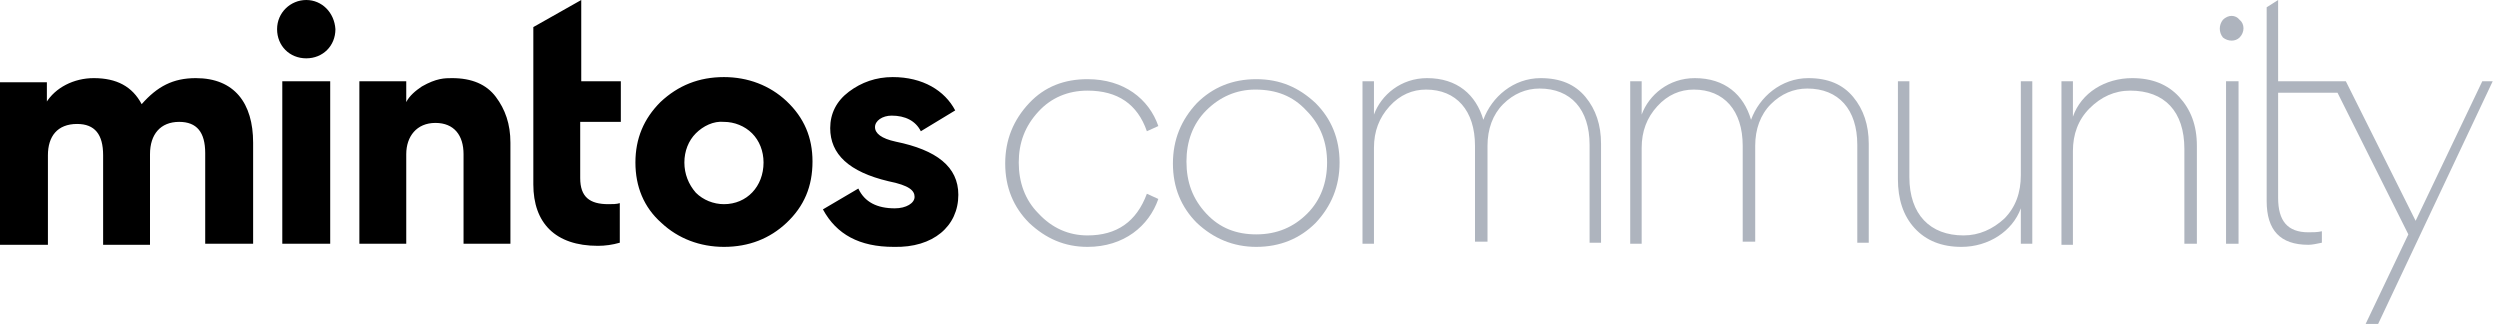
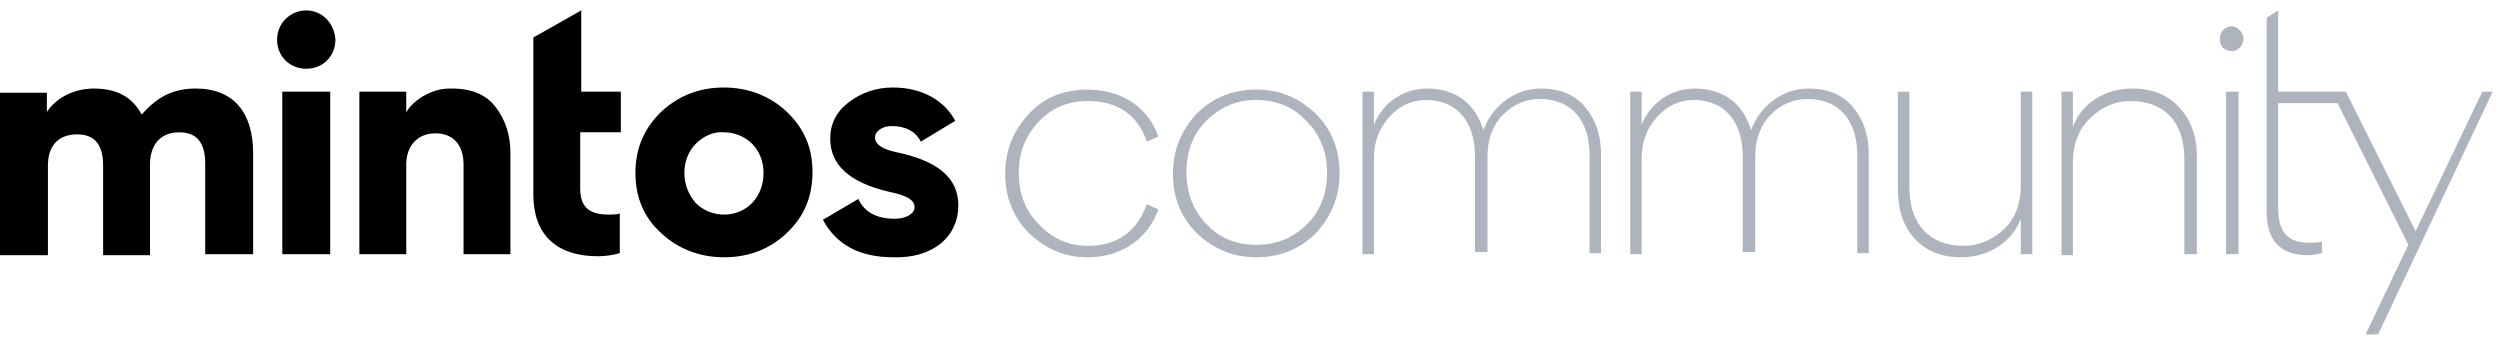
- <svg xmlns="http://www.w3.org/2000/svg" version="1.1" id="Layer_1" x="0px" y="0px" viewBox="0 0 240 32" style="enable-background:new 0 0 240 32;" xml:space="preserve">
+ <svg xmlns="http://www.w3.org/2000/svg" version="1.1" id="Layer_1" x="0px" y="0px" viewBox="0 0 240 33" style="enable-background:new 0 0 240 33;" xml:space="preserve">
  <style type="text/css">
	.st0{fill:#AEB4BE;}
	.st1{fill:none;}
</style>
  <g>
    <g id="aae3b6ab-6e75-4351-a9fb-e0f61a1d1373_4_">
      <g id="ff20b352-5683-4715-bd09-4a31cd0b6e8f_4_">
-         <path d="M27.1,23.4V7.8h4.6v15.6H27.1z M49,23.4v-9.7c0-1.8-0.5-3.2-1.4-4.4c-0.9-1.2-2.3-1.8-4.2-1.8c-0.7,0-1.5,0-2.9,0.8     c-0.6,0.4-1.2,0.9-1.5,1.5h0v-2h-4.5v15.6H39v-8.6c0-1.7,1-3,2.8-3c1.8,0,2.7,1.2,2.7,3v8.6H49z M61,15.6c0,2.3,0.8,4.3,2.5,5.8     c1.6,1.5,3.7,2.3,6,2.3c2.4,0,4.4-0.8,6-2.3c1.7-1.6,2.5-3.5,2.5-5.9c0-2.3-0.8-4.2-2.5-5.8c-1.6-1.5-3.7-2.3-6-2.3     c-2.4,0-4.4,0.8-6.1,2.4C61.8,11.4,61,13.3,61,15.6L61,15.6z M65.7,15.6c0-1.1,0.4-2.1,1.1-2.8c0.7-0.7,1.7-1.2,2.7-1.1     c1,0,2,0.4,2.7,1.1c0.7,0.7,1.1,1.7,1.1,2.8c0,2.3-1.6,4-3.8,4c-1,0-2-0.4-2.7-1.1C66.1,17.7,65.7,16.7,65.7,15.6L65.7,15.6z      M92,18.7c0-2.7-2.1-4.3-6-5.1c-1.4-0.3-2-0.8-2-1.4c0-0.6,0.7-1.1,1.6-1.1c1.3,0,2.3,0.5,2.8,1.5l3.3-2c-1-1.9-3.1-3.2-6-3.2     c-1.6,0-3,0.5-4.2,1.4c-1.2,0.9-1.8,2.1-1.8,3.5c0,2.5,1.8,4.2,5.6,5.1c2,0.4,2.5,0.9,2.5,1.5c0,0.6-0.8,1.1-1.9,1.1     c-1.7,0-2.9-0.6-3.5-1.9l-3.4,2c1.3,2.4,3.5,3.6,6.8,3.6C89.6,23.8,92,21.7,92,18.7z M17.2,11.7c1.7,0,2.5,1,2.5,3v8.7h4.6v-9.7     c0-3.8-1.8-6.2-5.5-6.2c-2.2,0-3.7,0.8-5.2,2.5c-0.9-1.7-2.4-2.5-4.6-2.5c-1.9,0-3.7,0.9-4.6,2.4H4.5v-2H0v15.6h4.6v-8.6     c0-1.8,0.9-3,2.8-3c1.7,0,2.5,1,2.5,3v8.6h4.5v-8.7C14.4,12.9,15.4,11.7,17.2,11.7L17.2,11.7z M59.6,11.7V7.8h-3.8V0l-4.6,2.6     v15.1c0,3.7,2.1,5.9,6.2,5.9c0.7,0,1.4-0.1,2.1-0.3v-3.8c-0.3,0.1-0.7,0.1-1.1,0.1c-1.8,0-2.7-0.7-2.7-2.5v-5.4H59.6z M29.4,0     c-1.5,0-2.8,1.2-2.8,2.8s1.2,2.8,2.8,2.8s2.8-1.2,2.8-2.8v0C32.1,1.2,30.9,0,29.4,0z" />
+         <path d="M27.1,24.4V8.8h4.6v15.6H27.1z M49,24.4v-9.7c0-1.8-0.5-3.2-1.4-4.4c-0.9-1.2-2.3-1.8-4.2-1.8c-0.7,0-1.5,0-2.9,0.8     c-0.6,0.4-1.2,0.9-1.5,1.5h0v-2h-4.5v15.6H39v-8.6c0-1.7,1-3,2.8-3c1.8,0,2.7,1.2,2.7,3v8.6H49z M61,16.6c0,2.3,0.8,4.3,2.5,5.8     c1.6,1.5,3.7,2.3,6,2.3c2.4,0,4.4-0.8,6-2.3c1.7-1.6,2.5-3.5,2.5-5.9c0-2.3-0.8-4.2-2.5-5.8c-1.6-1.5-3.7-2.3-6-2.3     c-2.4,0-4.4,0.8-6.1,2.4C61.8,12.4,61,14.3,61,16.6L61,16.6z M65.7,16.6c0-1.1,0.4-2.1,1.1-2.8c0.7-0.7,1.7-1.2,2.7-1.1     c1,0,2,0.4,2.7,1.1c0.7,0.7,1.1,1.7,1.1,2.8c0,2.3-1.6,4-3.8,4c-1,0-2-0.4-2.7-1.1C66.1,18.7,65.7,17.7,65.7,16.6L65.7,16.6z      M92,19.7c0-2.7-2.1-4.3-6-5.1c-1.4-0.3-2-0.8-2-1.4c0-0.6,0.7-1.1,1.6-1.1c1.3,0,2.3,0.5,2.8,1.5l3.3-2c-1-1.9-3.1-3.2-6-3.2     c-1.6,0-3,0.5-4.2,1.4c-1.2,0.9-1.8,2.1-1.8,3.5c0,2.5,1.8,4.2,5.6,5.1c2,0.4,2.5,0.9,2.5,1.5c0,0.6-0.8,1.1-1.9,1.1     c-1.7,0-2.9-0.6-3.5-1.9l-3.4,2c1.3,2.4,3.5,3.6,6.8,3.6C89.6,24.8,92,22.7,92,19.7z M17.2,12.7c1.7,0,2.5,1,2.5,3v8.7h4.6v-9.7     c0-3.8-1.8-6.2-5.5-6.2c-2.2,0-3.7,0.8-5.2,2.5c-0.9-1.7-2.4-2.5-4.6-2.5c-1.9,0-3.7,0.9-4.6,2.4H4.5v-2H0v15.6h4.6v-8.6     c0-1.8,0.9-3,2.8-3c1.7,0,2.5,1,2.5,3v8.6h4.5v-8.7C14.4,13.9,15.4,12.7,17.2,12.7L17.2,12.7z M59.6,12.7V8.8h-3.8V1l-4.6,2.6     v15.1c0,3.7,2.1,5.9,6.2,5.9c0.7,0,1.4-0.1,2.1-0.3v-3.8c-0.3,0.1-0.7,0.1-1.1,0.1c-1.8,0-2.7-0.7-2.7-2.5v-5.4H59.6z M29.4,1     c-1.5,0-2.8,1.2-2.8,2.8s1.2,2.8,2.8,2.8s2.8-1.2,2.8-2.8v0C32.1,2.2,30.9,1,29.4,1z" />
      </g>
    </g>
    <g>
-       <path class="st0" d="M238.3,7.8l-6.4,13.4l-6.7-13.4h-1.3h-5.2V0l-1.1,0.7v18.6c0,2.8,1.3,4.2,4,4.2c0.4,0,0.8-0.1,1.3-0.2v-1.1    c-0.4,0.1-0.9,0.1-1.3,0.1c-2,0-2.9-1.1-2.9-3.3V8.9h5.7l6.8,13.6l-4.1,8.6h1.2l11-23.3H238.3z" />
-       <path class="st0" d="M98.8,21.4c-1.5-1.5-2.3-3.4-2.3-5.7s0.8-4.2,2.3-5.8s3.4-2.3,5.6-2.3c3.5,0,5.9,1.9,6.8,4.5l-1.1,0.5    c-0.9-2.6-2.8-3.9-5.7-3.9c-1.9,0-3.5,0.7-4.7,2c-1.3,1.4-1.9,3-1.9,4.9c0,1.9,0.6,3.6,1.9,4.9c1.3,1.4,2.9,2.1,4.7,2.1    c2.8,0,4.7-1.3,5.7-4l1.1,0.5c-0.9,2.6-3.3,4.6-6.8,4.6C102.2,23.7,100.4,22.9,98.8,21.4z" />
-       <path class="st0" d="M114.9,21.4c-1.5-1.5-2.3-3.4-2.3-5.7c0-2.3,0.8-4.2,2.3-5.8c1.5-1.5,3.4-2.3,5.7-2.3c2.3,0,4.1,0.8,5.7,2.3    c1.5,1.5,2.3,3.4,2.3,5.7c0,2.3-0.8,4.2-2.3,5.8c-1.5,1.5-3.4,2.3-5.7,2.3C118.4,23.7,116.5,22.9,114.9,21.4z M115.8,10.6    c-1.3,1.3-1.9,3-1.9,4.9c0,2,0.6,3.6,1.9,5c1.3,1.4,2.9,2,4.8,2c2,0,3.6-0.7,4.9-2c1.3-1.3,1.9-3,1.9-4.9s-0.6-3.6-2-5    c-1.3-1.4-2.9-2-4.9-2C118.7,8.6,117.1,9.3,115.8,10.6z" />
-       <path class="st0" d="M141.6,23.4V14c0-3.4-1.8-5.4-4.7-5.4c-1.3,0-2.5,0.5-3.5,1.6c-1,1.1-1.5,2.4-1.5,4v9.2h-1.1V7.8h1.1V11    c0.7-1.9,2.6-3.5,5.1-3.5c2.9,0,4.7,1.6,5.4,4c0.8-2.2,2.9-4,5.5-4c1.9,0,3.3,0.6,4.3,1.8c1,1.2,1.5,2.7,1.5,4.5v9.5h-1.1v-9.4    c0-3.4-1.8-5.4-4.8-5.4c-1.3,0-2.5,0.5-3.5,1.5c-1,1-1.5,2.4-1.5,4v9.2H141.6z" />
-       <path class="st0" d="M167.3,23.4V14c0-3.4-1.8-5.4-4.7-5.4c-1.3,0-2.5,0.5-3.5,1.6c-1,1.1-1.5,2.4-1.5,4v9.2h-1.1V7.8h1.1V11    c0.7-1.9,2.6-3.5,5.1-3.5c2.9,0,4.7,1.6,5.4,4c0.8-2.2,2.9-4,5.5-4c1.9,0,3.3,0.6,4.3,1.8c1,1.2,1.5,2.7,1.5,4.5v9.5h-1.1v-9.4    c0-3.4-1.8-5.4-4.8-5.4c-1.3,0-2.5,0.5-3.5,1.5c-1,1-1.5,2.4-1.5,4v9.2H167.3z" />
-       <path class="st0" d="M183.8,21.9c-1.1-1.2-1.6-2.8-1.6-4.7V7.8h1.1V17c0,3.6,2,5.6,5.2,5.6c1.5,0,2.8-0.6,3.9-1.6    c1.1-1.1,1.6-2.5,1.6-4.2v-9h1.1v15.6H194V20c-0.8,2.2-3.1,3.7-5.7,3.7C186.4,23.7,184.9,23.1,183.8,21.9z" />
-       <path class="st0" d="M209.2,9.3c1.1,1.2,1.7,2.7,1.7,4.7v9.4h-1.2v-9.1c0-3.6-1.9-5.6-5.2-5.6c-1.5,0-2.8,0.6-3.9,1.7    c-1.1,1.1-1.6,2.5-1.6,4.1v9h-1.1V7.8h1.1v3.4c0.8-2.3,3.1-3.7,5.7-3.7C206.6,7.5,208.1,8.1,209.2,9.3z" />
-       <path class="st0" d="M213.4,1.9c0.5-0.5,1.2-0.5,1.6,0c0.5,0.4,0.5,1.2,0,1.7c-0.4,0.4-1.1,0.4-1.6,0C213,3.1,213,2.4,213.4,1.9z" />
-       <rect x="213.7" y="7.8" class="st0" width="1.2" height="15.6" />
-       <rect x="213.7" y="7.8" class="st1" width="1.2" height="15.6" />
+       <path class="st0" d="M238.3,8.8l-6.4,13.4l-6.7-13.4h-1.3h-5.2V1l-1.1,0.7v18.6c0,2.8,1.3,4.2,4,4.2c0.4,0,0.8-0.1,1.3-0.2v-1.1    c-0.4,0.1-0.9,0.1-1.3,0.1c-2,0-2.9-1.1-2.9-3.3V9.9h5.7l6.8,13.6l-4.1,8.6h1.2l11-23.3H238.3z" />
+       <path class="st0" d="M98.8,22.4c-1.5-1.5-2.3-3.4-2.3-5.7s0.8-4.2,2.3-5.8s3.4-2.3,5.6-2.3c3.5,0,5.9,1.9,6.8,4.5l-1.1,0.5    c-0.9-2.6-2.8-3.9-5.7-3.9c-1.9,0-3.5,0.7-4.7,2c-1.3,1.4-1.9,3-1.9,4.9c0,1.9,0.6,3.6,1.9,4.9c1.3,1.4,2.9,2.1,4.7,2.1    c2.8,0,4.7-1.3,5.7-4l1.1,0.5c-0.9,2.6-3.3,4.6-6.8,4.6C102.2,24.7,100.4,23.9,98.8,22.4z" />
+       <path class="st0" d="M114.9,22.4c-1.5-1.5-2.3-3.4-2.3-5.7c0-2.3,0.8-4.2,2.3-5.8c1.5-1.5,3.4-2.3,5.7-2.3c2.3,0,4.1,0.8,5.7,2.3    c1.5,1.5,2.3,3.4,2.3,5.7c0,2.3-0.8,4.2-2.3,5.8c-1.5,1.5-3.4,2.3-5.7,2.3C118.4,24.7,116.5,23.9,114.9,22.4z M115.8,11.6    c-1.3,1.3-1.9,3-1.9,4.9c0,2,0.6,3.6,1.9,5c1.3,1.4,2.9,2,4.8,2c2,0,3.6-0.7,4.9-2c1.3-1.3,1.9-3,1.9-4.9s-0.6-3.6-2-5    c-1.3-1.4-2.9-2-4.9-2C118.7,9.6,117.1,10.3,115.8,11.6z" />
+       <path class="st0" d="M141.6,24.4V15c0-3.4-1.8-5.4-4.7-5.4c-1.3,0-2.5,0.5-3.5,1.6c-1,1.1-1.5,2.4-1.5,4v9.2h-1.1V8.8h1.1V12    c0.7-1.9,2.6-3.5,5.1-3.5c2.9,0,4.7,1.6,5.4,4c0.8-2.2,2.9-4,5.5-4c1.9,0,3.3,0.6,4.3,1.8c1,1.2,1.5,2.7,1.5,4.5v9.5h-1.1v-9.4    c0-3.4-1.8-5.4-4.8-5.4c-1.3,0-2.5,0.5-3.5,1.5c-1,1-1.5,2.4-1.5,4v9.2H141.6z" />
+       <path class="st0" d="M167.3,24.4V15c0-3.4-1.8-5.4-4.7-5.4c-1.3,0-2.5,0.5-3.5,1.6c-1,1.1-1.5,2.4-1.5,4v9.2h-1.1V8.8h1.1V12    c0.7-1.9,2.6-3.5,5.1-3.5c2.9,0,4.7,1.6,5.4,4c0.8-2.2,2.9-4,5.5-4c1.9,0,3.3,0.6,4.3,1.8c1,1.2,1.5,2.7,1.5,4.5v9.5h-1.1v-9.4    c0-3.4-1.8-5.4-4.8-5.4c-1.3,0-2.5,0.5-3.5,1.5c-1,1-1.5,2.4-1.5,4v9.2H167.3z" />
+       <path class="st0" d="M183.8,22.9c-1.1-1.2-1.6-2.8-1.6-4.7V8.8h1.1V18c0,3.6,2,5.6,5.2,5.6c1.5,0,2.8-0.6,3.9-1.6    c1.1-1.1,1.6-2.5,1.6-4.2v-9h1.1v15.6H194V21c-0.8,2.2-3.1,3.7-5.7,3.7C186.4,24.7,184.9,24.1,183.8,22.9z" />
+       <path class="st0" d="M209.2,10.3c1.1,1.2,1.7,2.7,1.7,4.7v9.4h-1.2v-9.1c0-3.6-1.9-5.6-5.2-5.6c-1.5,0-2.8,0.6-3.9,1.7    c-1.1,1.1-1.6,2.5-1.6,4.1v9h-1.1V8.8h1.1v3.4c0.8-2.3,3.1-3.7,5.7-3.7C206.6,8.5,208.1,9.1,209.2,10.3z" />
+       <path class="st0" d="M213.4,2.9c0.5-0.5,1.2-0.5,1.6,0c0.5,0.4,0.5,1.2,0,1.7c-0.4,0.4-1.1,0.4-1.6,0C213,4.1,213,3.4,213.4,2.9z" />
+       <rect x="213.7" y="8.8" class="st0" width="1.2" height="15.6" />
+       <rect x="213.7" y="8.8" class="st1" width="1.2" height="15.6" />
    </g>
    <g id="aae3b6ab-6e75-4351-a9fb-e0f61a1d1373_3_">
      <g id="ff20b352-5683-4715-bd09-4a31cd0b6e8f_3_">
-         <path class="st1" d="M27.1,23.4V7.8h4.6v15.6H27.1z M49,23.4v-9.7c0-1.8-0.5-3.2-1.4-4.4c-0.9-1.2-2.3-1.8-4.2-1.8     c-0.7,0-1.5,0-2.9,0.8c-0.6,0.4-1.2,0.9-1.5,1.5h0v-2h-4.5v15.6H39v-8.6c0-1.7,1-3,2.8-3c1.8,0,2.7,1.2,2.7,3v8.6H49z M61,15.6     c0,2.3,0.8,4.3,2.5,5.8c1.6,1.5,3.7,2.3,6,2.3c2.4,0,4.4-0.8,6-2.3c1.7-1.6,2.5-3.5,2.5-5.9c0-2.3-0.8-4.2-2.5-5.8     c-1.6-1.5-3.7-2.3-6-2.3c-2.4,0-4.4,0.8-6.1,2.4C61.8,11.4,61,13.3,61,15.6L61,15.6z M65.7,15.6c0-1.1,0.4-2.1,1.1-2.8     c0.7-0.7,1.7-1.2,2.7-1.1c1,0,2,0.4,2.7,1.1c0.7,0.7,1.1,1.7,1.1,2.8c0,2.3-1.6,4-3.8,4c-1,0-2-0.4-2.7-1.1     C66.1,17.7,65.7,16.7,65.7,15.6L65.7,15.6z M92,18.7c0-2.7-2.1-4.3-6-5.1c-1.4-0.3-2-0.8-2-1.4c0-0.6,0.7-1.1,1.6-1.1     c1.3,0,2.3,0.5,2.8,1.5l3.3-2c-1-1.9-3.1-3.2-6-3.2c-1.6,0-3,0.5-4.2,1.4c-1.2,0.9-1.8,2.1-1.8,3.5c0,2.5,1.8,4.2,5.6,5.1     c2,0.4,2.5,0.9,2.5,1.5c0,0.6-0.8,1.1-1.9,1.1c-1.7,0-2.9-0.6-3.5-1.9l-3.4,2c1.3,2.4,3.5,3.6,6.8,3.6C89.6,23.8,92,21.7,92,18.7     z M17.2,11.7c1.7,0,2.5,1,2.5,3v8.7h4.6v-9.7c0-3.8-1.8-6.2-5.5-6.2c-2.2,0-3.7,0.8-5.2,2.5c-0.9-1.7-2.4-2.5-4.6-2.5     c-1.9,0-3.7,0.9-4.6,2.4H4.5v-2H0v15.6h4.6v-8.6c0-1.8,0.9-3,2.8-3c1.7,0,2.5,1,2.5,3v8.6h4.5v-8.7     C14.4,12.9,15.4,11.7,17.2,11.7L17.2,11.7z M59.6,11.7V7.8h-3.8V0l-4.6,2.6v15.1c0,3.7,2.1,5.9,6.2,5.9c0.7,0,1.4-0.1,2.1-0.3     v-3.8c-0.3,0.1-0.7,0.1-1.1,0.1c-1.8,0-2.7-0.7-2.7-2.5v-5.4H59.6z M29.4,0c-1.5,0-2.8,1.2-2.8,2.8s1.2,2.8,2.8,2.8     s2.8-1.2,2.8-2.8v0C32.1,1.2,30.9,0,29.4,0z" />
+         <path class="st1" d="M27.1,24.4V8.8h4.6v15.6H27.1z M49,24.4v-9.7c0-1.8-0.5-3.2-1.4-4.4c-0.9-1.2-2.3-1.8-4.2-1.8     c-0.7,0-1.5,0-2.9,0.8c-0.6,0.4-1.2,0.9-1.5,1.5h0v-2h-4.5v15.6H39v-8.6c0-1.7,1-3,2.8-3c1.8,0,2.7,1.2,2.7,3v8.6H49z M61,16.6     c0,2.3,0.8,4.3,2.5,5.8c1.6,1.5,3.7,2.3,6,2.3c2.4,0,4.4-0.8,6-2.3c1.7-1.6,2.5-3.5,2.5-5.9c0-2.3-0.8-4.2-2.5-5.8     c-1.6-1.5-3.7-2.3-6-2.3c-2.4,0-4.4,0.8-6.1,2.4C61.8,12.4,61,14.3,61,16.6L61,16.6z M65.7,16.6c0-1.1,0.4-2.1,1.1-2.8     c0.7-0.7,1.7-1.2,2.7-1.1c1,0,2,0.4,2.7,1.1c0.7,0.7,1.1,1.7,1.1,2.8c0,2.3-1.6,4-3.8,4c-1,0-2-0.4-2.7-1.1     C66.1,18.7,65.7,17.7,65.7,16.6L65.7,16.6z M92,19.7c0-2.7-2.1-4.3-6-5.1c-1.4-0.3-2-0.8-2-1.4c0-0.6,0.7-1.1,1.6-1.1     c1.3,0,2.3,0.5,2.8,1.5l3.3-2c-1-1.9-3.1-3.2-6-3.2c-1.6,0-3,0.5-4.2,1.4c-1.2,0.9-1.8,2.1-1.8,3.5c0,2.5,1.8,4.2,5.6,5.1     c2,0.4,2.5,0.9,2.5,1.5c0,0.6-0.8,1.1-1.9,1.1c-1.7,0-2.9-0.6-3.5-1.9l-3.4,2c1.3,2.4,3.5,3.6,6.8,3.6C89.6,24.8,92,22.7,92,19.7     z M17.2,12.7c1.7,0,2.5,1,2.5,3v8.7h4.6v-9.7c0-3.8-1.8-6.2-5.5-6.2c-2.2,0-3.7,0.8-5.2,2.5c-0.9-1.7-2.4-2.5-4.6-2.5     c-1.9,0-3.7,0.9-4.6,2.4H4.5v-2H0v15.6h4.6v-8.6c0-1.8,0.9-3,2.8-3c1.7,0,2.5,1,2.5,3v8.6h4.5v-8.7     C14.4,13.9,15.4,12.7,17.2,12.7L17.2,12.7z M59.6,12.7V8.8h-3.8V1l-4.6,2.6v15.1c0,3.7,2.1,5.9,6.2,5.9c0.7,0,1.4-0.1,2.1-0.3     v-3.8c-0.3,0.1-0.7,0.1-1.1,0.1c-1.8,0-2.7-0.7-2.7-2.5v-5.4H59.6z M29.4,1c-1.5,0-2.8,1.2-2.8,2.8s1.2,2.8,2.8,2.8     s2.8-1.2,2.8-2.8v0C32.1,2.2,30.9,1,29.4,1z" />
      </g>
    </g>
  </g>
  <rect y="0" class="st1" width="92" height="24" />
</svg>
